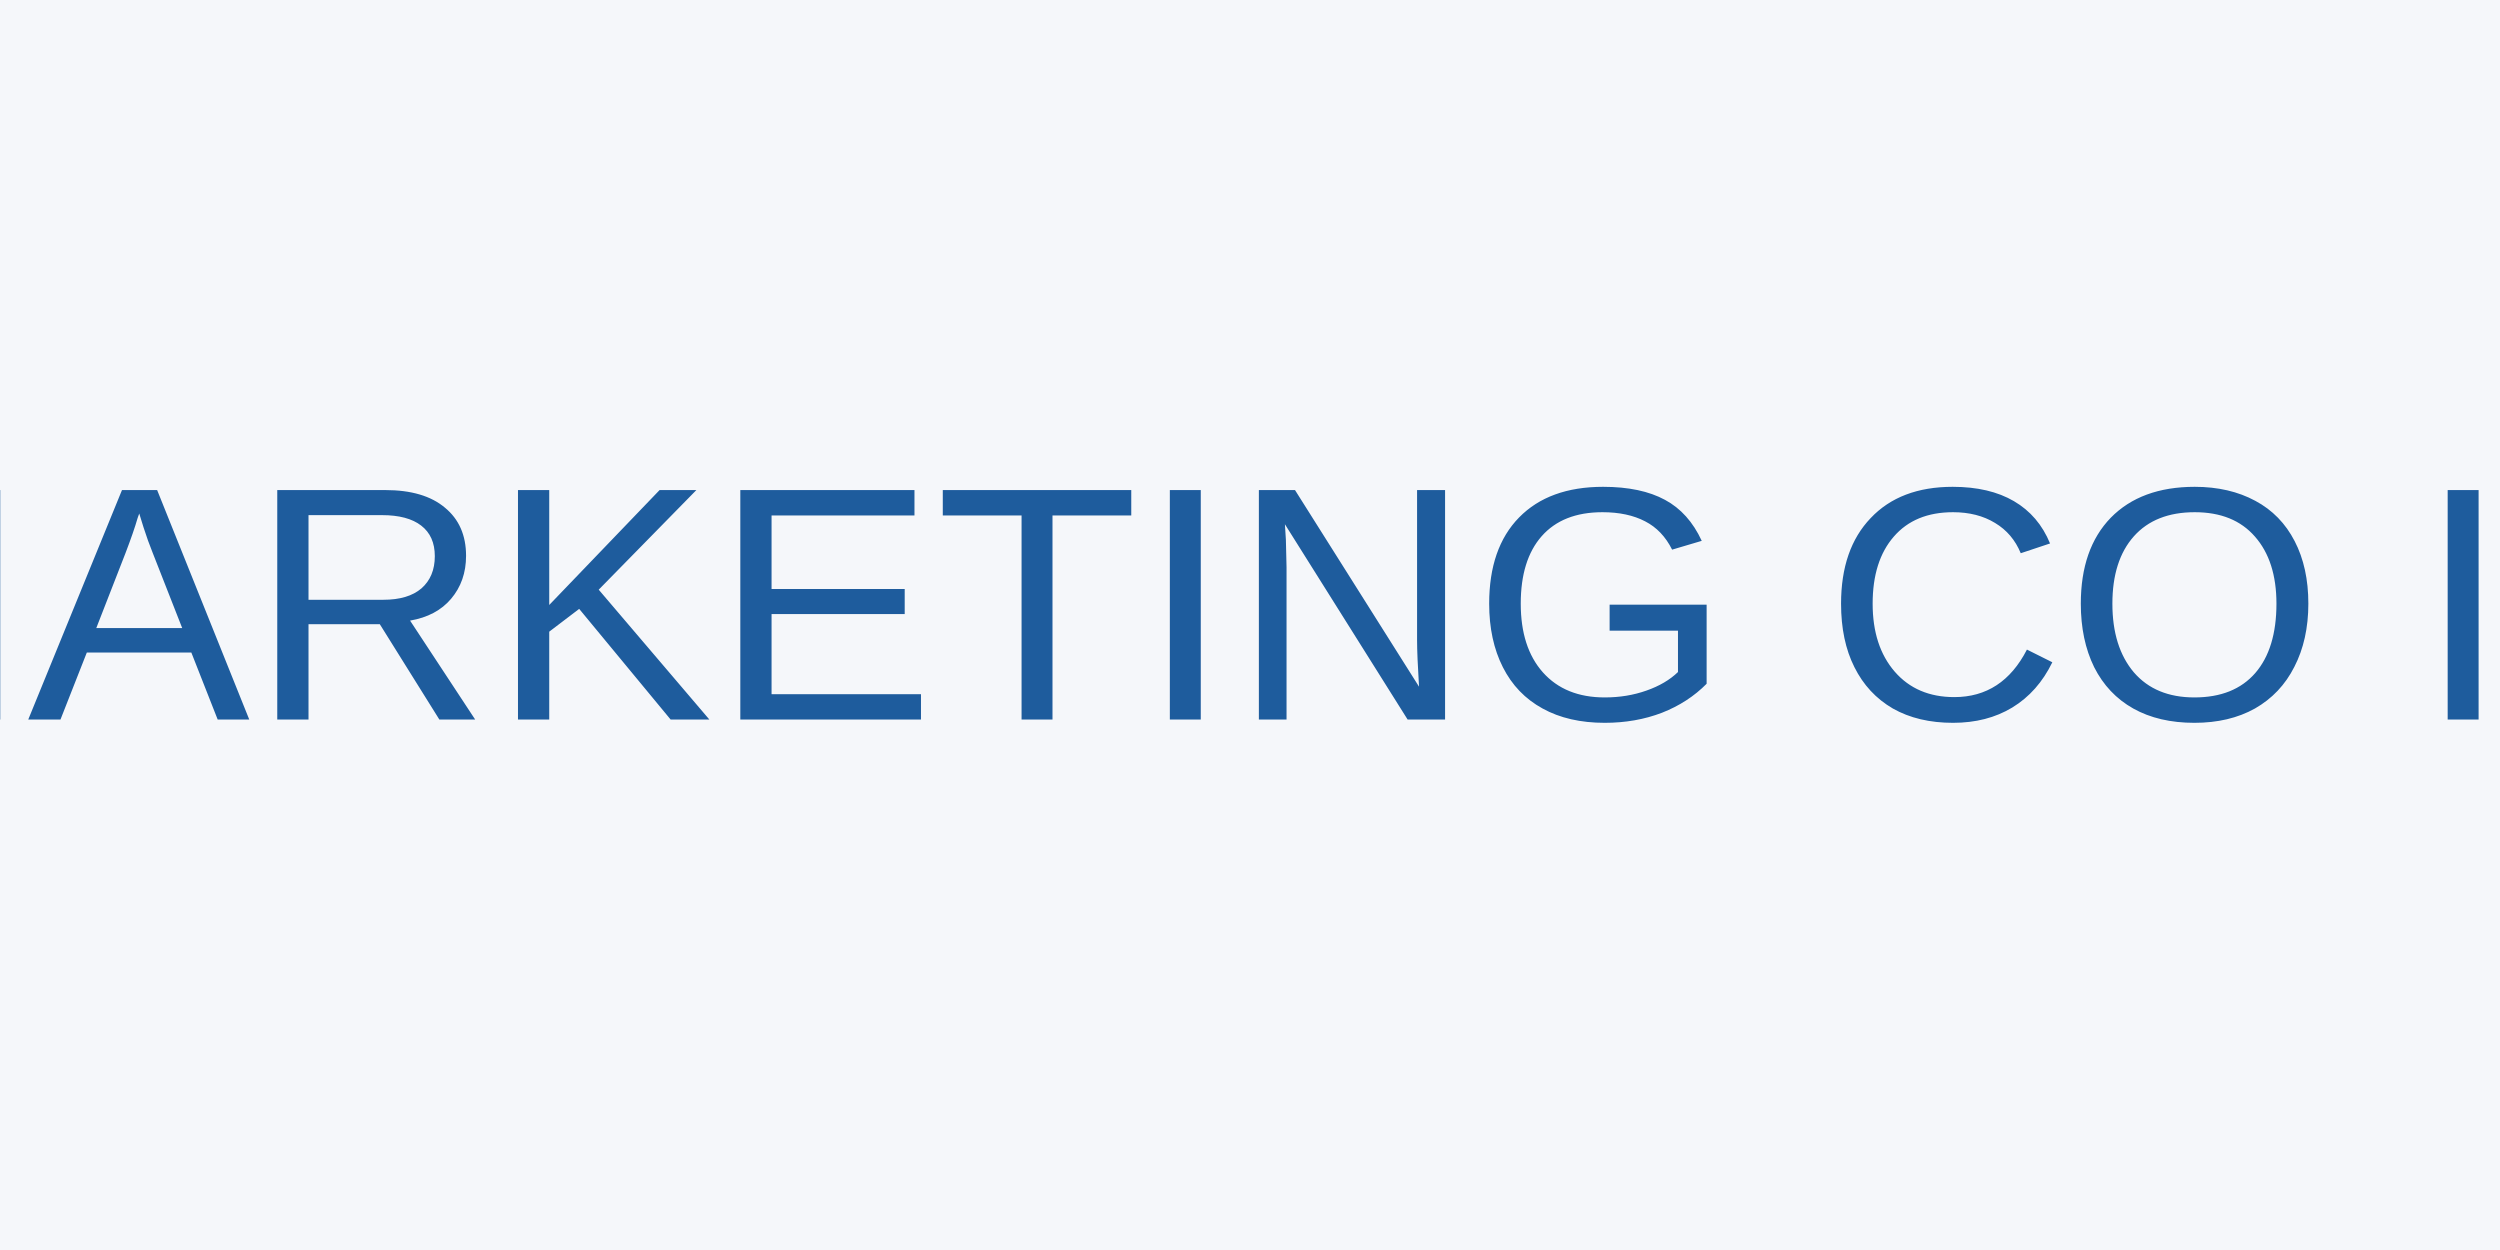
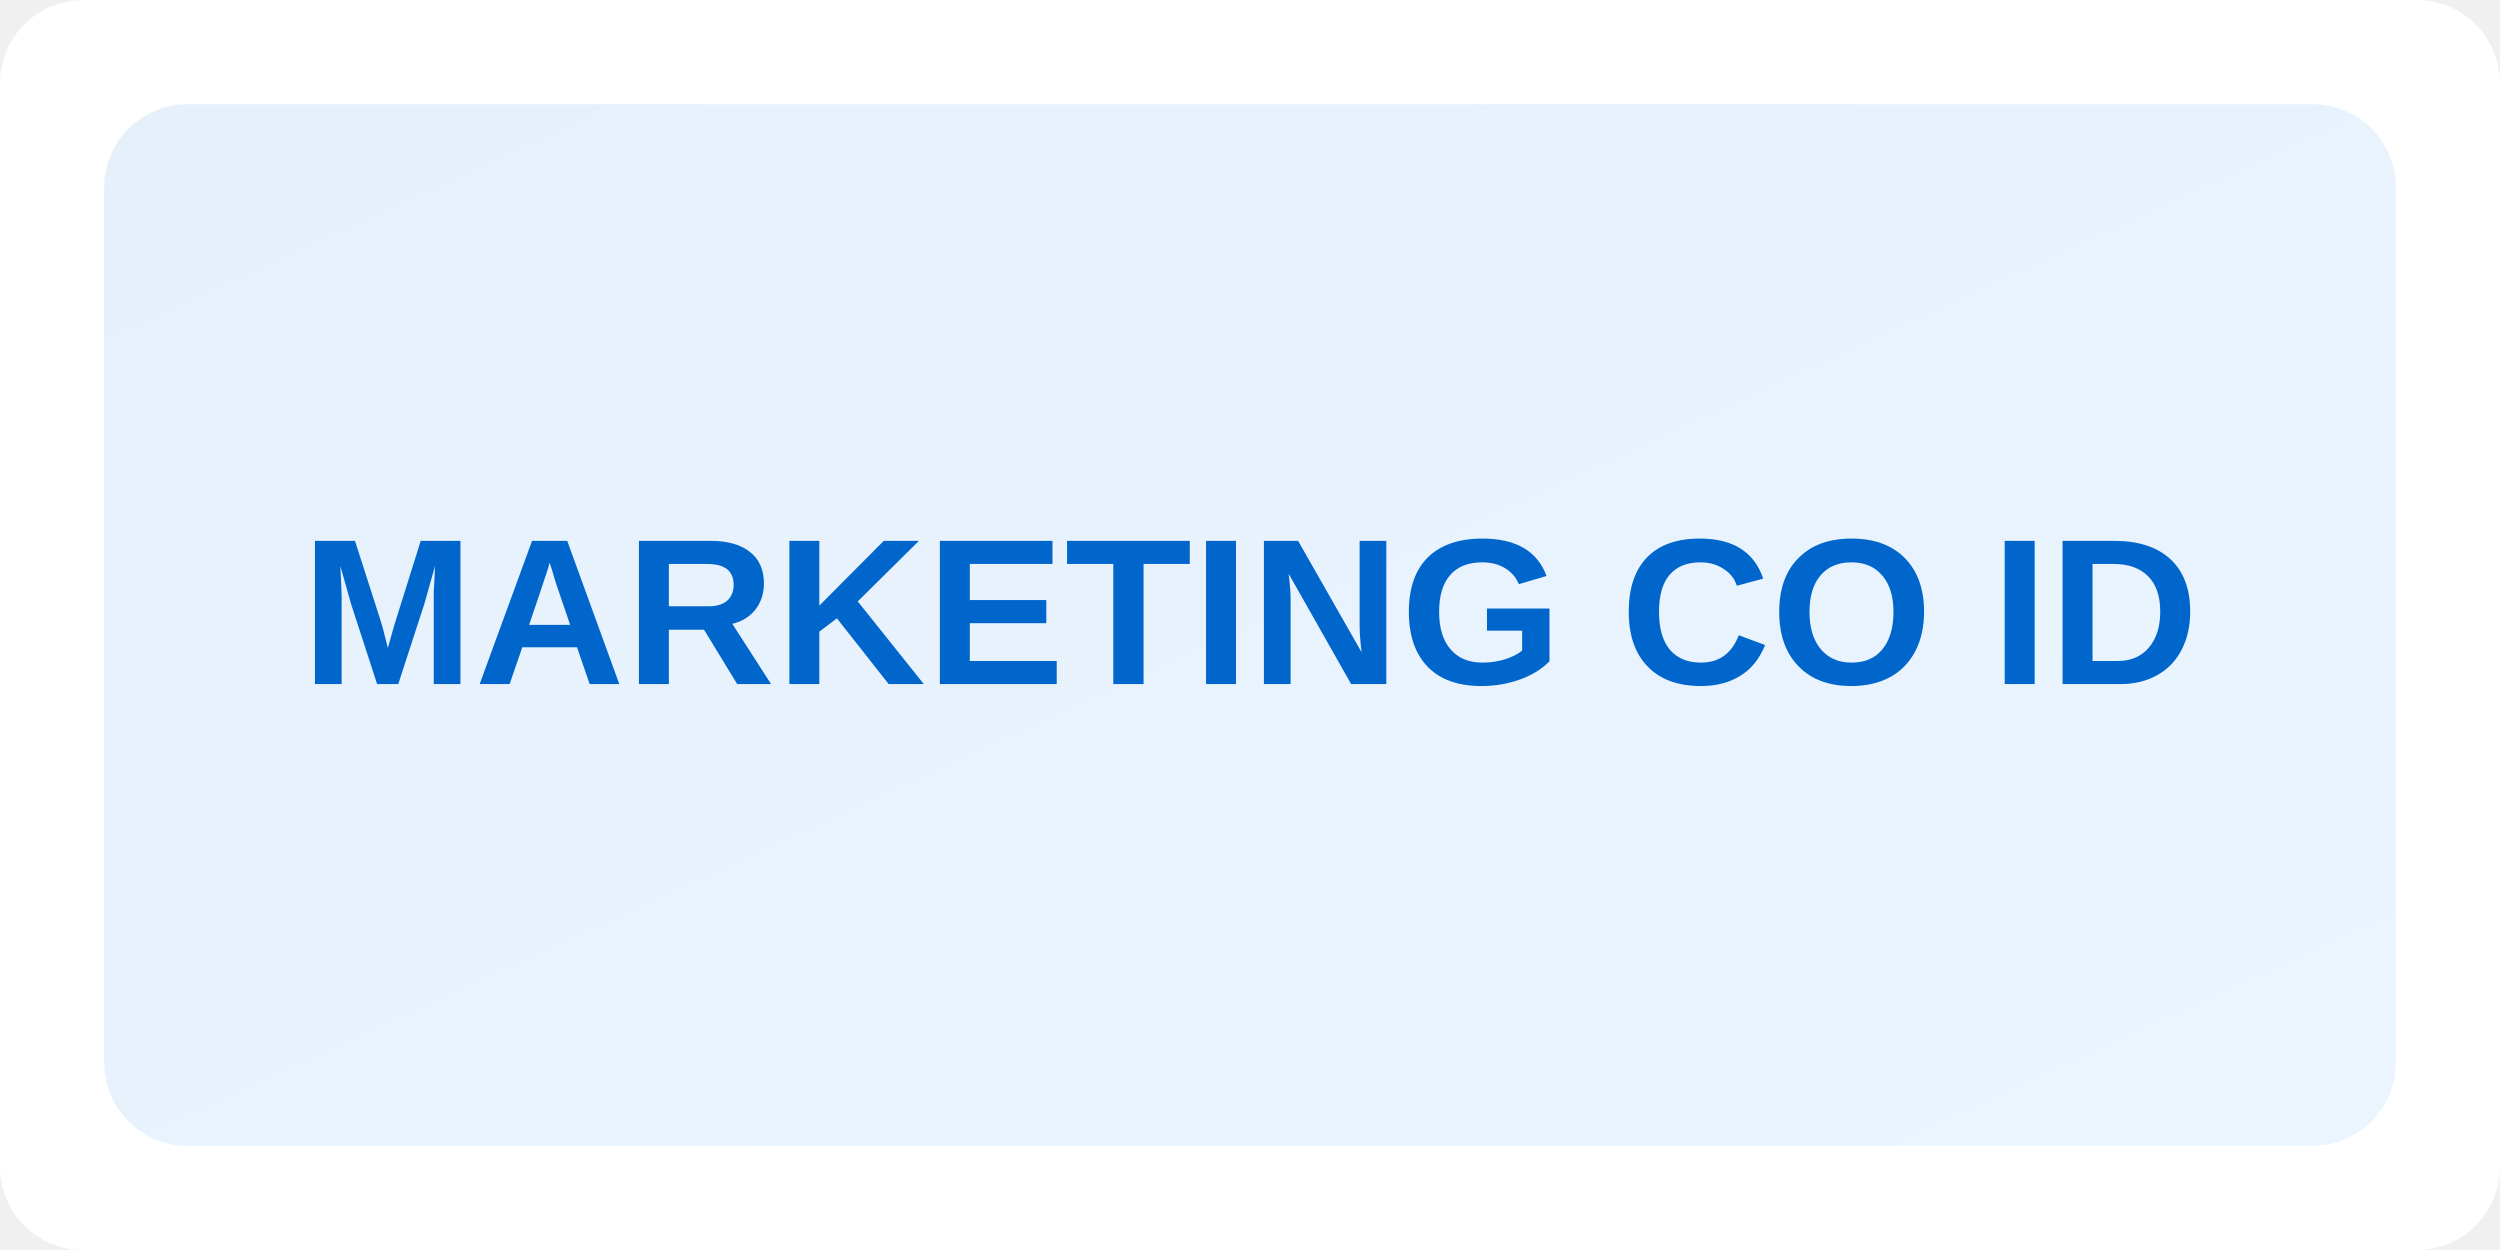
<svg xmlns="http://www.w3.org/2000/svg" width="120" height="60">
-   <rect width="120" height="60" fill="#f5f7fa" />
-   <text x="50%" y="50%" font-family="Arial, sans-serif" font-size="16" fill="#1e5c9d" text-anchor="middle" dominant-baseline="middle">
-     MARKETING CO ID
-   </text>
+   <defs>
+     <linearGradient id="logoGrad" x1="0%" y1="0%" x2="100%" y2="100%">
+       <stop offset="0%" style="stop-color:#0066CC;stop-opacity:1" />
+       <stop offset="100%" style="stop-color:#3399FF;stop-opacity:1" />
+     </linearGradient>
+   </defs>
+   <rect width="120" height="60" fill="white" rx="4" />
+   <rect x="5" y="5" width="110" height="50" fill="url(#logoGrad)" rx="4" opacity="0.1" />
+   <text x="60" y="30" font-family="Arial, sans-serif" font-size="10" font-weight="bold" fill="#0066CC" text-anchor="middle" dominant-baseline="middle">MARKETING CO ID</text>
</svg>
